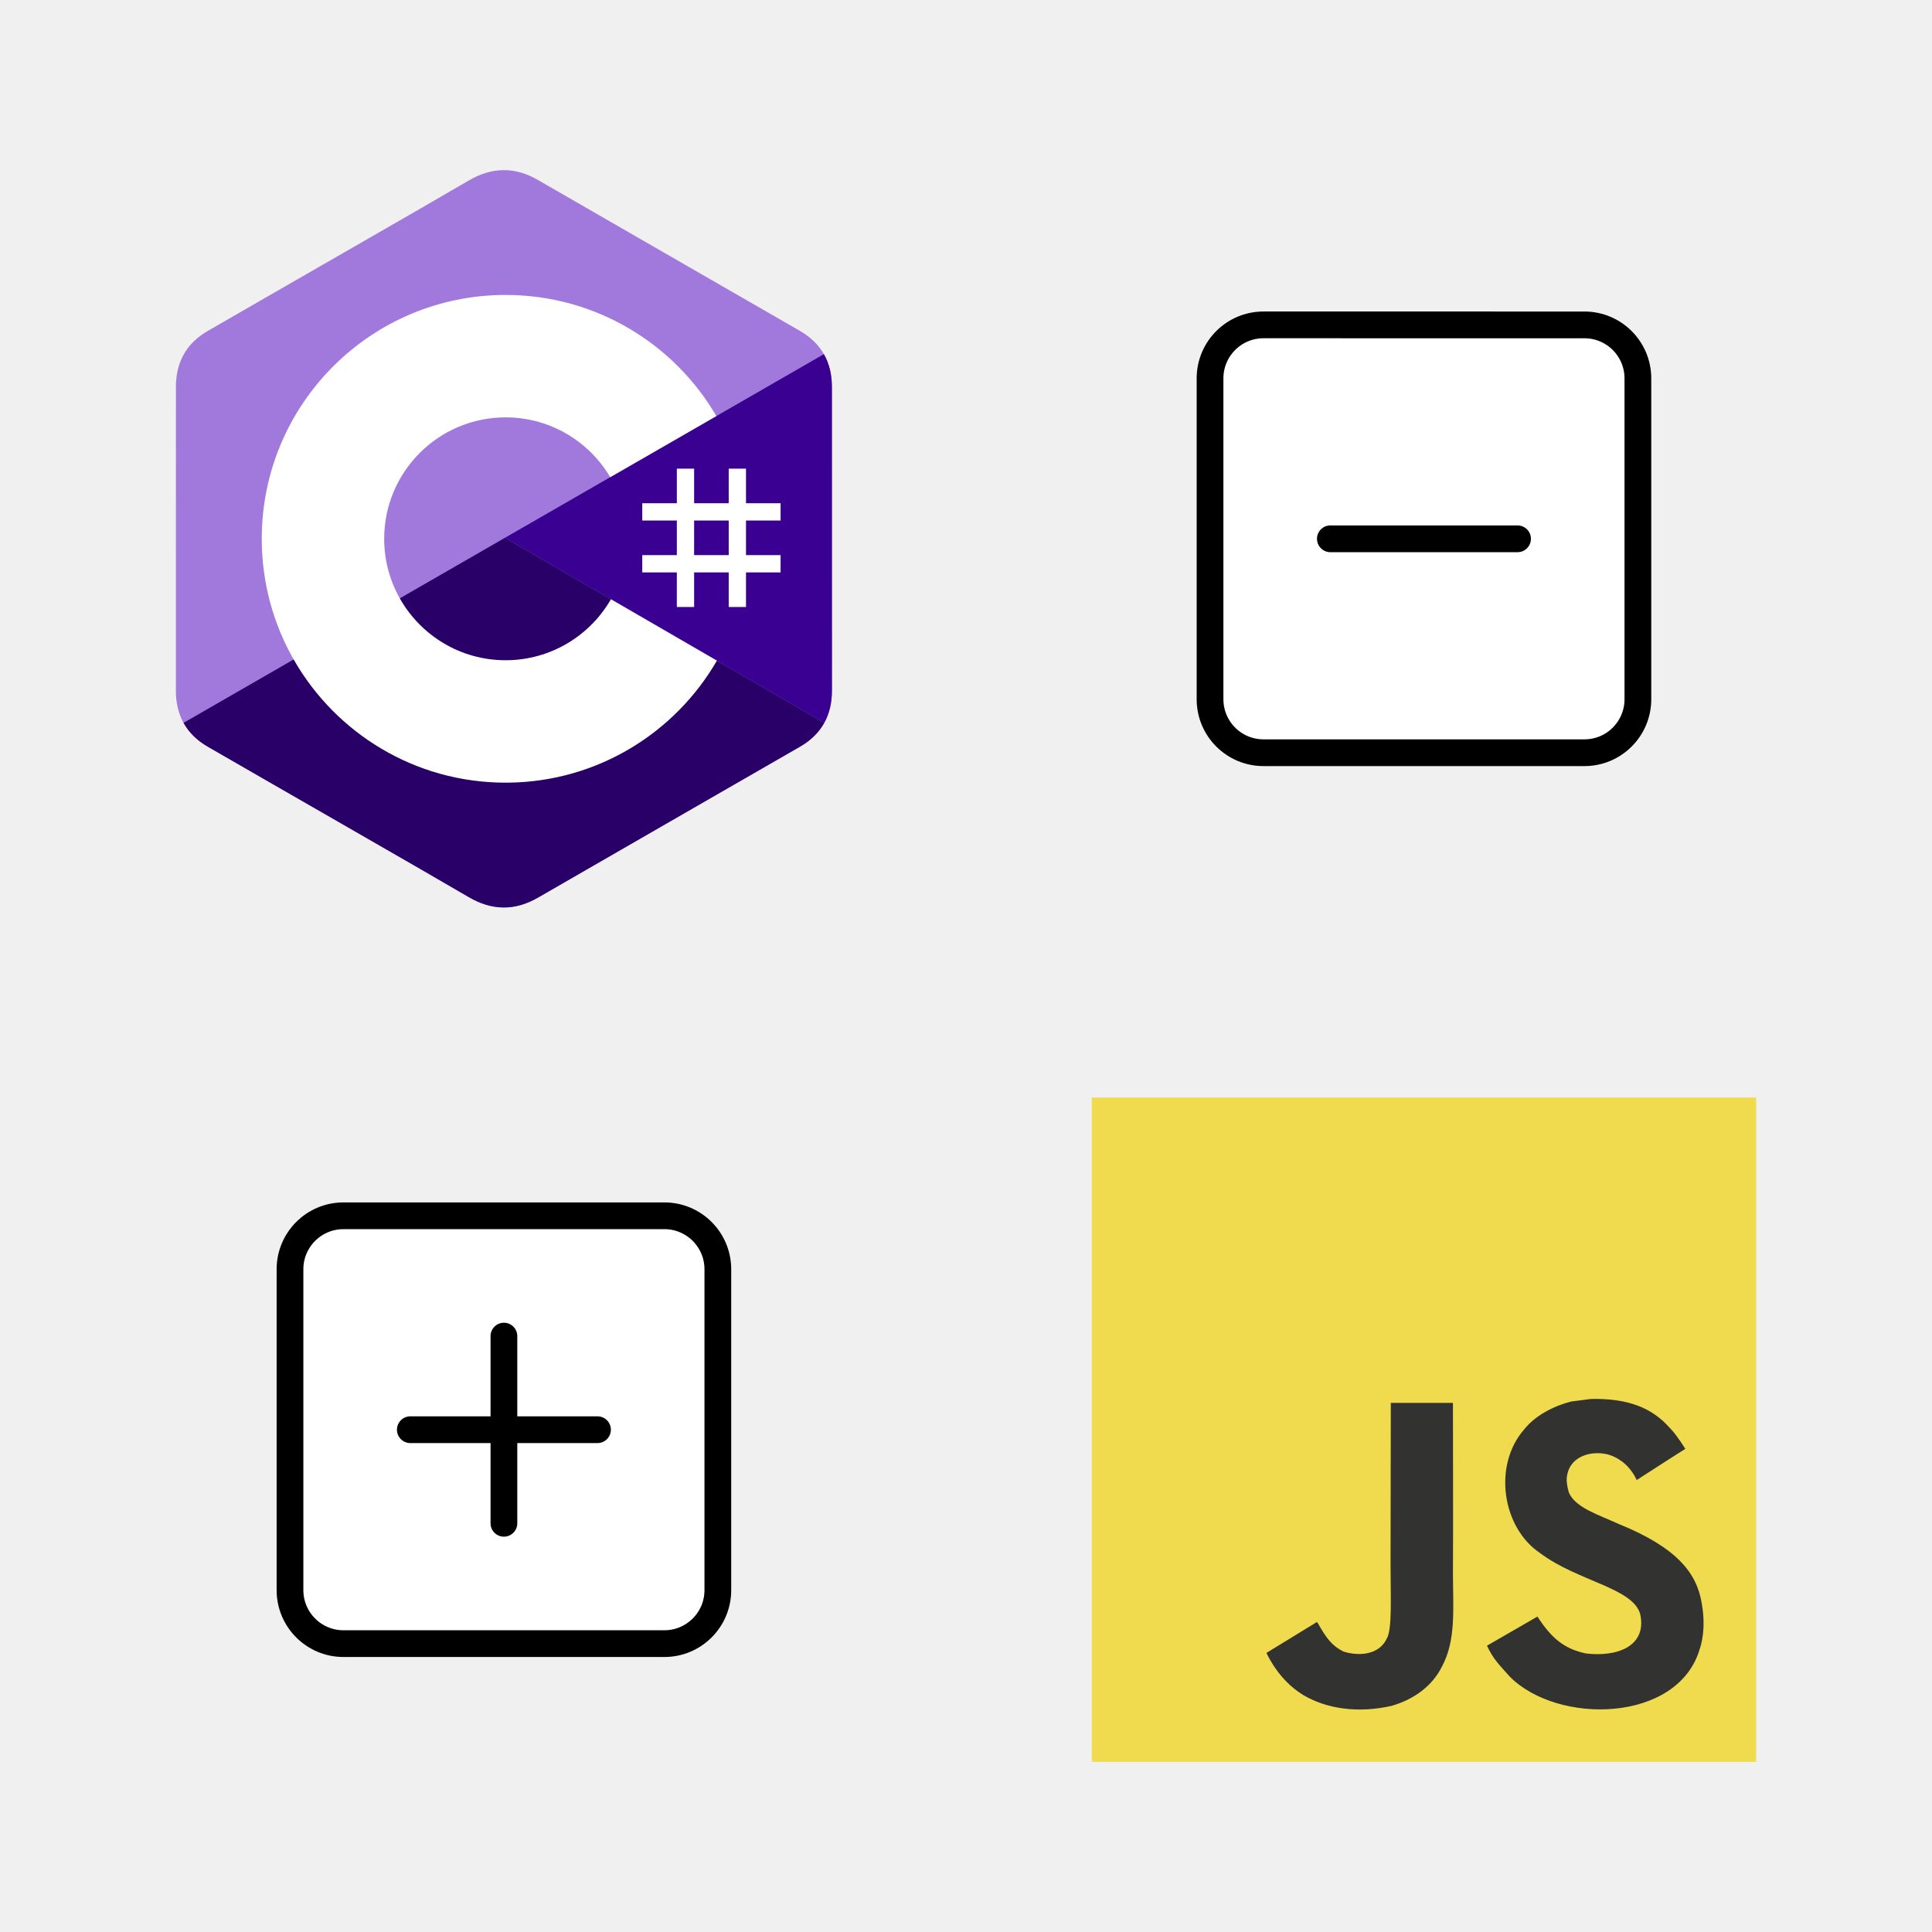
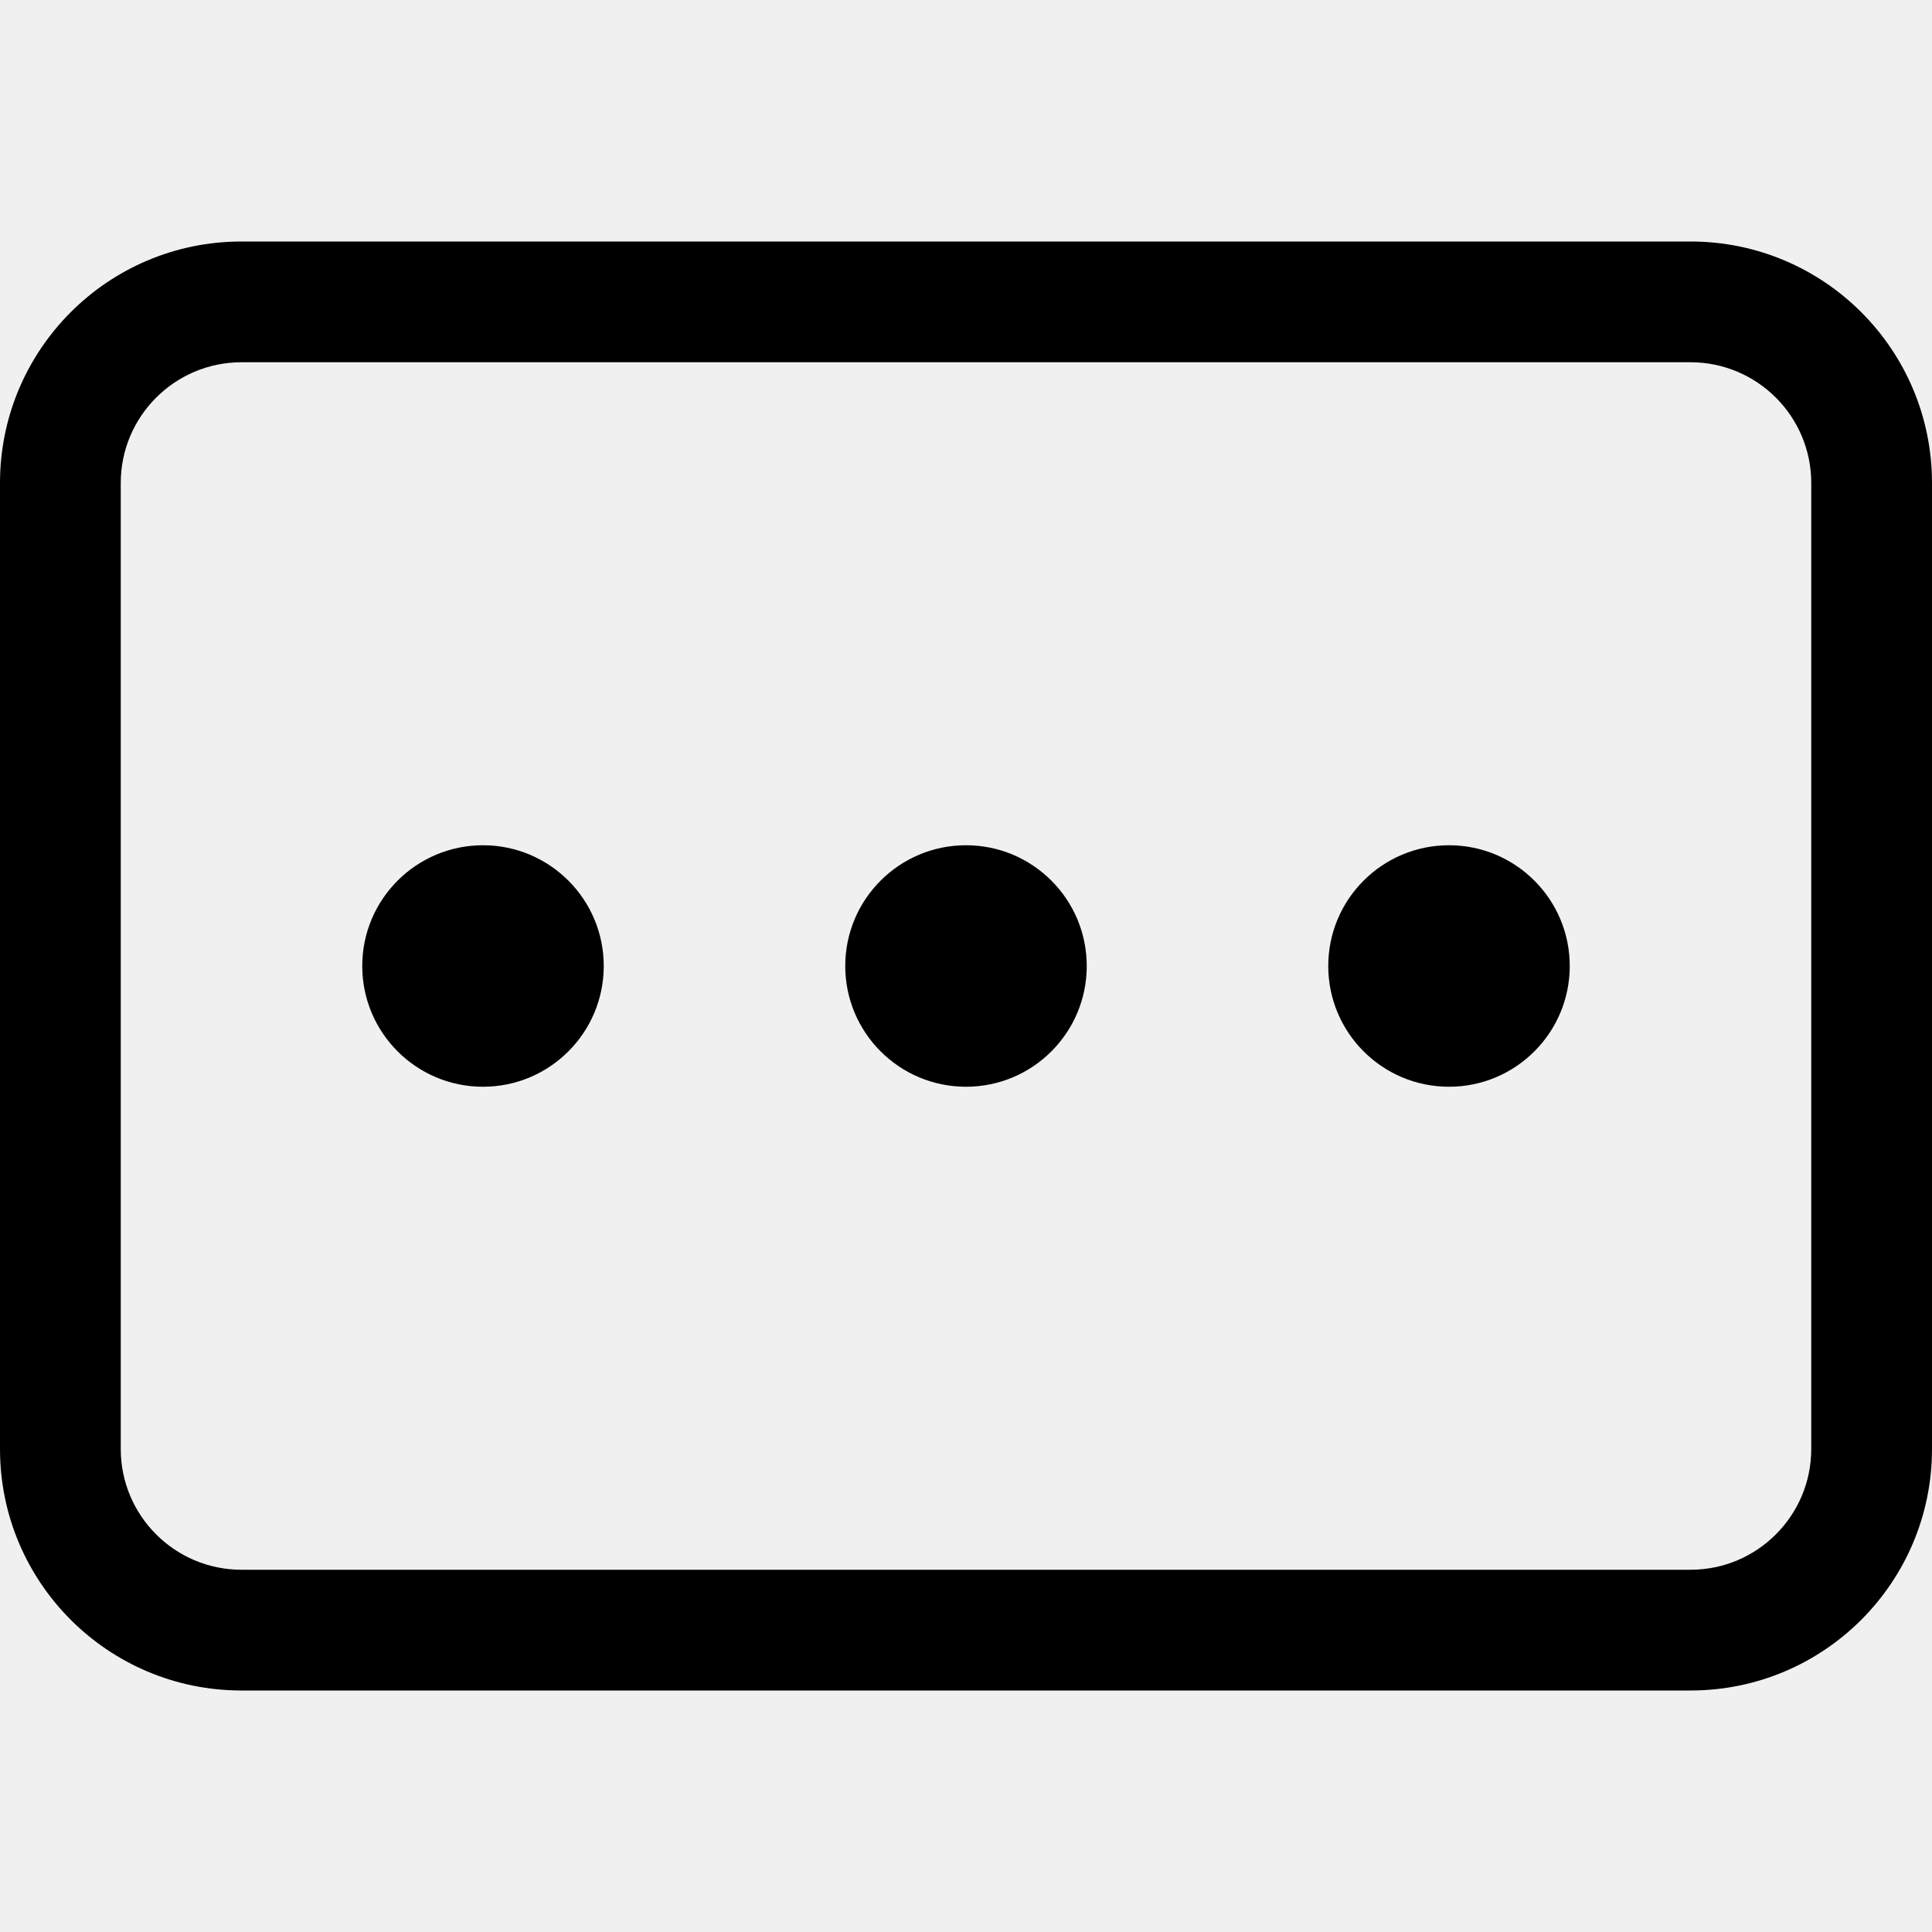
- <svg xmlns="http://www.w3.org/2000/svg" xmlns:xlink="http://www.w3.org/1999/xlink" version="1.0" id="svg2" width="85pt" height="85pt" viewBox="0 0 113.333 113.333" xml:space="preserve">
-   <defs id="defs4">
-     <linearGradient id="linearGradient2795">
-       <stop style="stop-color:#b8b8b8;stop-opacity:0.498;" offset="0" id="stop2797" />
-       <stop style="stop-color:#7f7f7f;stop-opacity:0;" offset="1" id="stop2799" />
-     </linearGradient>
-     <linearGradient id="linearGradient2787">
-       <stop style="stop-color:#7f7f7f;stop-opacity:0.5;" offset="0" id="stop2789" />
-       <stop style="stop-color:#7f7f7f;stop-opacity:0;" offset="1" id="stop2791" />
-     </linearGradient>
-     <linearGradient id="linearGradient3676">
-       <stop style="stop-color:#b2b2b2;stop-opacity:0.5;" offset="0" id="stop3678" />
-       <stop style="stop-color:#b3b3b3;stop-opacity:0;" offset="1" id="stop3680" />
-     </linearGradient>
-     <linearGradient id="linearGradient3236">
-       <stop style="stop-color:#f4f4f4;stop-opacity:1" offset="0" id="stop3244" />
-       <stop style="stop-color:white;stop-opacity:1" offset="1" id="stop3240" />
-     </linearGradient>
-     <linearGradient id="linearGradient4671">
-       <stop style="stop-color:#ffd43b;stop-opacity:1;" offset="0" id="stop4673" />
-       <stop style="stop-color:#ffe873;stop-opacity:1" offset="1" id="stop4675" />
-     </linearGradient>
-     <linearGradient id="linearGradient4689">
-       <stop style="stop-color:#5a9fd4;stop-opacity:1;" offset="0" id="stop4691" />
-       <stop style="stop-color:#306998;stop-opacity:1;" offset="1" id="stop4693" />
-     </linearGradient>
-     <linearGradient x1="224.24" y1="144.757" x2="-65.309" y2="144.757" id="linearGradient2987" xlink:href="#linearGradient4671" gradientUnits="userSpaceOnUse" gradientTransform="translate(100.2702,99.61116)" />
-     <linearGradient x1="172.942" y1="77.476" x2="26.67" y2="76.313" id="linearGradient2990" xlink:href="#linearGradient4689" gradientUnits="userSpaceOnUse" gradientTransform="translate(100.2702,99.61116)" />
-     <linearGradient xlink:href="#linearGradient4689" id="linearGradient2587" gradientUnits="userSpaceOnUse" gradientTransform="translate(100.2702,99.61116)" x1="172.942" y1="77.476" x2="26.67" y2="76.313" />
-     <linearGradient xlink:href="#linearGradient4671" id="linearGradient2589" gradientUnits="userSpaceOnUse" gradientTransform="translate(100.2702,99.61116)" x1="224.24" y1="144.757" x2="-65.309" y2="144.757" />
-     <linearGradient xlink:href="#linearGradient4689" id="linearGradient2248" gradientUnits="userSpaceOnUse" gradientTransform="translate(100.2702,99.61116)" x1="172.942" y1="77.476" x2="26.67" y2="76.313" />
-     <linearGradient xlink:href="#linearGradient4671" id="linearGradient2250" gradientUnits="userSpaceOnUse" gradientTransform="translate(100.2702,99.61116)" x1="224.24" y1="144.757" x2="-65.309" y2="144.757" />
-     <linearGradient xlink:href="#linearGradient4671" id="linearGradient2255" gradientUnits="userSpaceOnUse" gradientTransform="matrix(0.562541,0,0,0.567972,-11.5974,-7.60954)" x1="224.24" y1="144.757" x2="-65.309" y2="144.757" />
-     <linearGradient xlink:href="#linearGradient4689" id="linearGradient2258" gradientUnits="userSpaceOnUse" gradientTransform="matrix(0.562541,0,0,0.567972,-11.5974,-7.60954)" x1="172.942" y1="76.176" x2="26.67" y2="76.313" />
-     <radialGradient xlink:href="#linearGradient2795" id="radialGradient2801" cx="61.519" cy="132.286" fx="61.519" fy="132.286" r="29.037" gradientTransform="matrix(1,0,0,0.177966,0,108.7434)" gradientUnits="userSpaceOnUse" />
-   </defs>
-   <g id="g9" transform="translate(0,2.996668)">
-     <g id="g5" transform="matrix(0.1505791,0,0,0.1505791,10.3172,6.983269)">
-       <path d="m 255.569,84.452 c -0.002,-4.83 -1.035,-9.098 -3.124,-12.761 -2.052,-3.602 -5.125,-6.621 -9.247,-9.008 -34.025,-19.619 -68.083,-39.178 -102.097,-58.817 -9.17,-5.294 -18.061,-5.101 -27.163,0.269 -13.543,7.987 -81.348,46.834 -101.553,58.537 -8.321,4.817 -12.37,12.189 -12.372,21.771 C 0,123.898 0.013,163.352 0,202.808 c 0,4.724 0.991,8.909 2.988,12.517 2.053,3.711 5.169,6.813 9.386,9.254 20.206,11.703 88.02,50.547 101.56,58.536 9.106,5.373 17.997,5.565 27.17,0.269 34.015,-19.64 68.075,-39.198 102.105,-58.817 4.217,-2.44 7.333,-5.544 9.386,-9.252 1.994,-3.608 2.987,-7.793 2.987,-12.518 0,0 0,-78.889 -0.013,-118.345" fill="#a179dc" fill-rule="nonzero" id="path1" />
-       <path d="m 128.182,143.241 -125.194,72.084 c 2.053,3.711 5.169,6.813 9.386,9.254 20.206,11.703 88.02,50.547 101.56,58.536 9.106,5.373 17.997,5.565 27.17,0.269 34.015,-19.64 68.075,-39.198 102.105,-58.817 4.217,-2.44 7.333,-5.544 9.386,-9.252 l -124.413,-72.074" fill="#280068" fill-rule="nonzero" id="path2" />
-       <path d="m 255.569,84.452 c -0.002,-4.83 -1.035,-9.098 -3.124,-12.761 l -124.263,71.55 124.413,72.074 c 1.994,-3.608 2.985,-7.793 2.987,-12.518 0,0 0,-78.889 -0.013,-118.345" fill="#390091" fill-rule="nonzero" id="path3" />
-       <path d="m 201.892,116.294 v 13.474 h 13.474 v -13.474 h 6.737 v 13.474 h 13.474 v 6.737 h -13.474 v 13.474 h 13.474 v 6.737 h -13.474 v 13.474 h -6.737 v -13.474 h -13.474 v 13.474 h -6.737 V 156.715 H 181.682 v -6.737 h 13.474 V 136.505 H 181.682 v -6.737 h 13.474 v -13.474 z m 13.474,20.211 h -13.474 v 13.474 h 13.474 z" fill="#ffffff" id="path4" />
-       <path d="m 128.457,48.626 c 35.144,0 65.827,19.086 82.262,47.456 l -0.16,-0.273 -41.349,23.808 C 161.063,105.824 146.128,96.515 128.996,96.323 l -0.54,-0.003 c -26.126,0 -47.306,21.179 -47.306,47.305 0,8.544 2.278,16.552 6.239,23.469 8.154,14.235 23.483,23.837 41.067,23.837 17.693,0 33.109,-9.723 41.222,-24.111 l -0.197,0.345 41.286,23.918 c -16.254,28.13 -46.517,47.157 -81.253,47.536 l -1.058,0.006 c -35.255,0 -66.025,-19.204 -82.419,-47.724 -8.003,-13.923 -12.582,-30.064 -12.582,-47.277 0,-52.466 42.532,-94.999 95.001,-94.999 z" fill="#ffffff" fill-rule="nonzero" id="path5" />
-     </g>
-     <g id="g2" transform="matrix(0.03704453,0,0,0.03704453,64.04528,61.38588)">
-       <path fill="#f0db4f" d="M 0,0 H 1052 V 1052 H 0 Z" id="path1-6" />
-       <path d="m 965.9,801.1 c -7.7,-48 -39,-88.3 -131.7,-125.9 -32.2,-14.8 -68.1,-25.399 -78.8,-49.8 -3.8,-14.2 -4.3,-22.2 -1.9,-30.8 6.9,-27.9 40.2,-36.6 66.6,-28.6 17,5.7 33.1,18.801 42.8,39.7 45.4,-29.399 45.3,-29.2 77,-49.399 -11.6,-18 -17.8,-26.301 -25.4,-34 -27.3,-30.5 -64.5,-46.2 -124,-45 -10.3,1.3 -20.699,2.699 -31,4 -29.699,7.5 -58,23.1 -74.6,44 -49.8,56.5 -35.6,155.399 25,196.1 59.7,44.8 147.4,55 158.6,96.9 10.9,51.3 -37.699,67.899 -86,62 -35.6,-7.4 -55.399,-25.5 -76.8,-58.4 -39.399,22.8 -39.399,22.8 -79.899,46.1 9.6,21 19.699,30.5 35.8,48.7 76.2,77.3 266.899,73.5 301.1,-43.5 1.399,-4.001 10.6,-30.801 3.199,-72.101 z m -394,-317.6 h -98.4 c 0,85 -0.399,169.4 -0.399,254.4 0,54.1 2.8,103.7 -6,118.9 -14.4,29.899 -51.7,26.2 -68.7,20.399 -17.3,-8.5 -26.1,-20.6 -36.3,-37.699 -2.8,-4.9 -4.9,-8.7 -5.601,-9 -26.699,16.3 -53.3,32.699 -80,49 13.301,27.3 32.9,51 58,66.399 37.5,22.5 87.9,29.4 140.601,17.3 34.3,-10 63.899,-30.699 79.399,-62.199 22.4,-41.3 17.6,-91.3 17.4,-146.6 0.5,-90.2 0,-180.4 0,-270.9 z" fill="#323330" id="path2-7" />
-     </g>
-     <g id="g7" transform="matrix(1.568623,0,0,1.568635,-16.30933,-34.41248)">
-       <path style="fill:#ffffff;fill-opacity:1;stroke:#000000;stroke-opacity:1" d="m 23.242,65.493 a 2,2 0 0 0 -2,2 v 12 a 2,2 0 0 0 2,2 h 12 a 2,2 0 0 0 2,-2 v -12 a 2,2 0 0 0 -2,-2 z" id="path6" />
-       <path d="m 29.242,69.493 a 0.5,0.5 0 0 1 0.5,0.5 v 3 h 3 a 0.5,0.5 0 0 1 0,1 h -3 v 3 a 0.5,0.5 0 0 1 -1,0 v -3 h -3 a 0.5,0.5 0 0 1 0,-1 h 3 v -3 a 0.5,0.5 0 0 1 0.5,-0.5 z" id="path2-9" style="fill:#000000;fill-opacity:1" />
-     </g>
-     <g id="g8" transform="translate(10.19491,-17.75505)">
-       <path style="fill:#ffffff;fill-opacity:1;stroke:#000000;stroke-width:1.569;stroke-opacity:1" d="m 63.924,33.816 a 3.137,3.137 0 0 0 -3.137,3.137 v 18.824 a 3.137,3.137 0 0 0 3.137,3.137 h 18.824 A 3.137,3.137 0 0 0 85.885,55.777 V 36.954 a 3.137,3.137 0 0 0 -3.137,-3.137 z" id="path6-7" />
-       <path d="m 67.061,46.365 a 0.784,0.784 0 0 1 0.784,-0.784 H 78.826 a 0.784,0.784 0 0 1 0,1.569 H 67.846 a 0.784,0.784 0 0 1 -0.784,-0.784 z" id="path2-5" style="fill:#000000;stroke-width:1.569" />
-     </g>
-   </g>
+ <svg xmlns="http://www.w3.org/2000/svg" class="bi bi-chat-square-dots" width="16" height="16" fill="currentColor" version="1.1" viewBox="0 0 16 16">
+   <path d="m14 3c0.552 0 1 0.448 1 1v8c0 0.552-0.448 1-1 1h-2.5-7-2.5c-0.552 0-1-0.448-1-1v-8c0-0.552 0.448-1 1-1zm-12-1c-1.105 0-2 0.895-2 2v8c0 1.105 0.895 2 2 2h2.5 7 2.5c1.105 0 2-0.895 2-2v-8c0-1.105-0.895-2-2-2z" />
+   <path d="m5 8a1 1 0 1 1-2 0 1 1 0 0 1 2 0m4 0a1 1 0 1 1-2 0 1 1 0 0 1 2 0m4 0a1 1 0 1 1-2 0 1 1 0 0 1 2 0" />
</svg>
